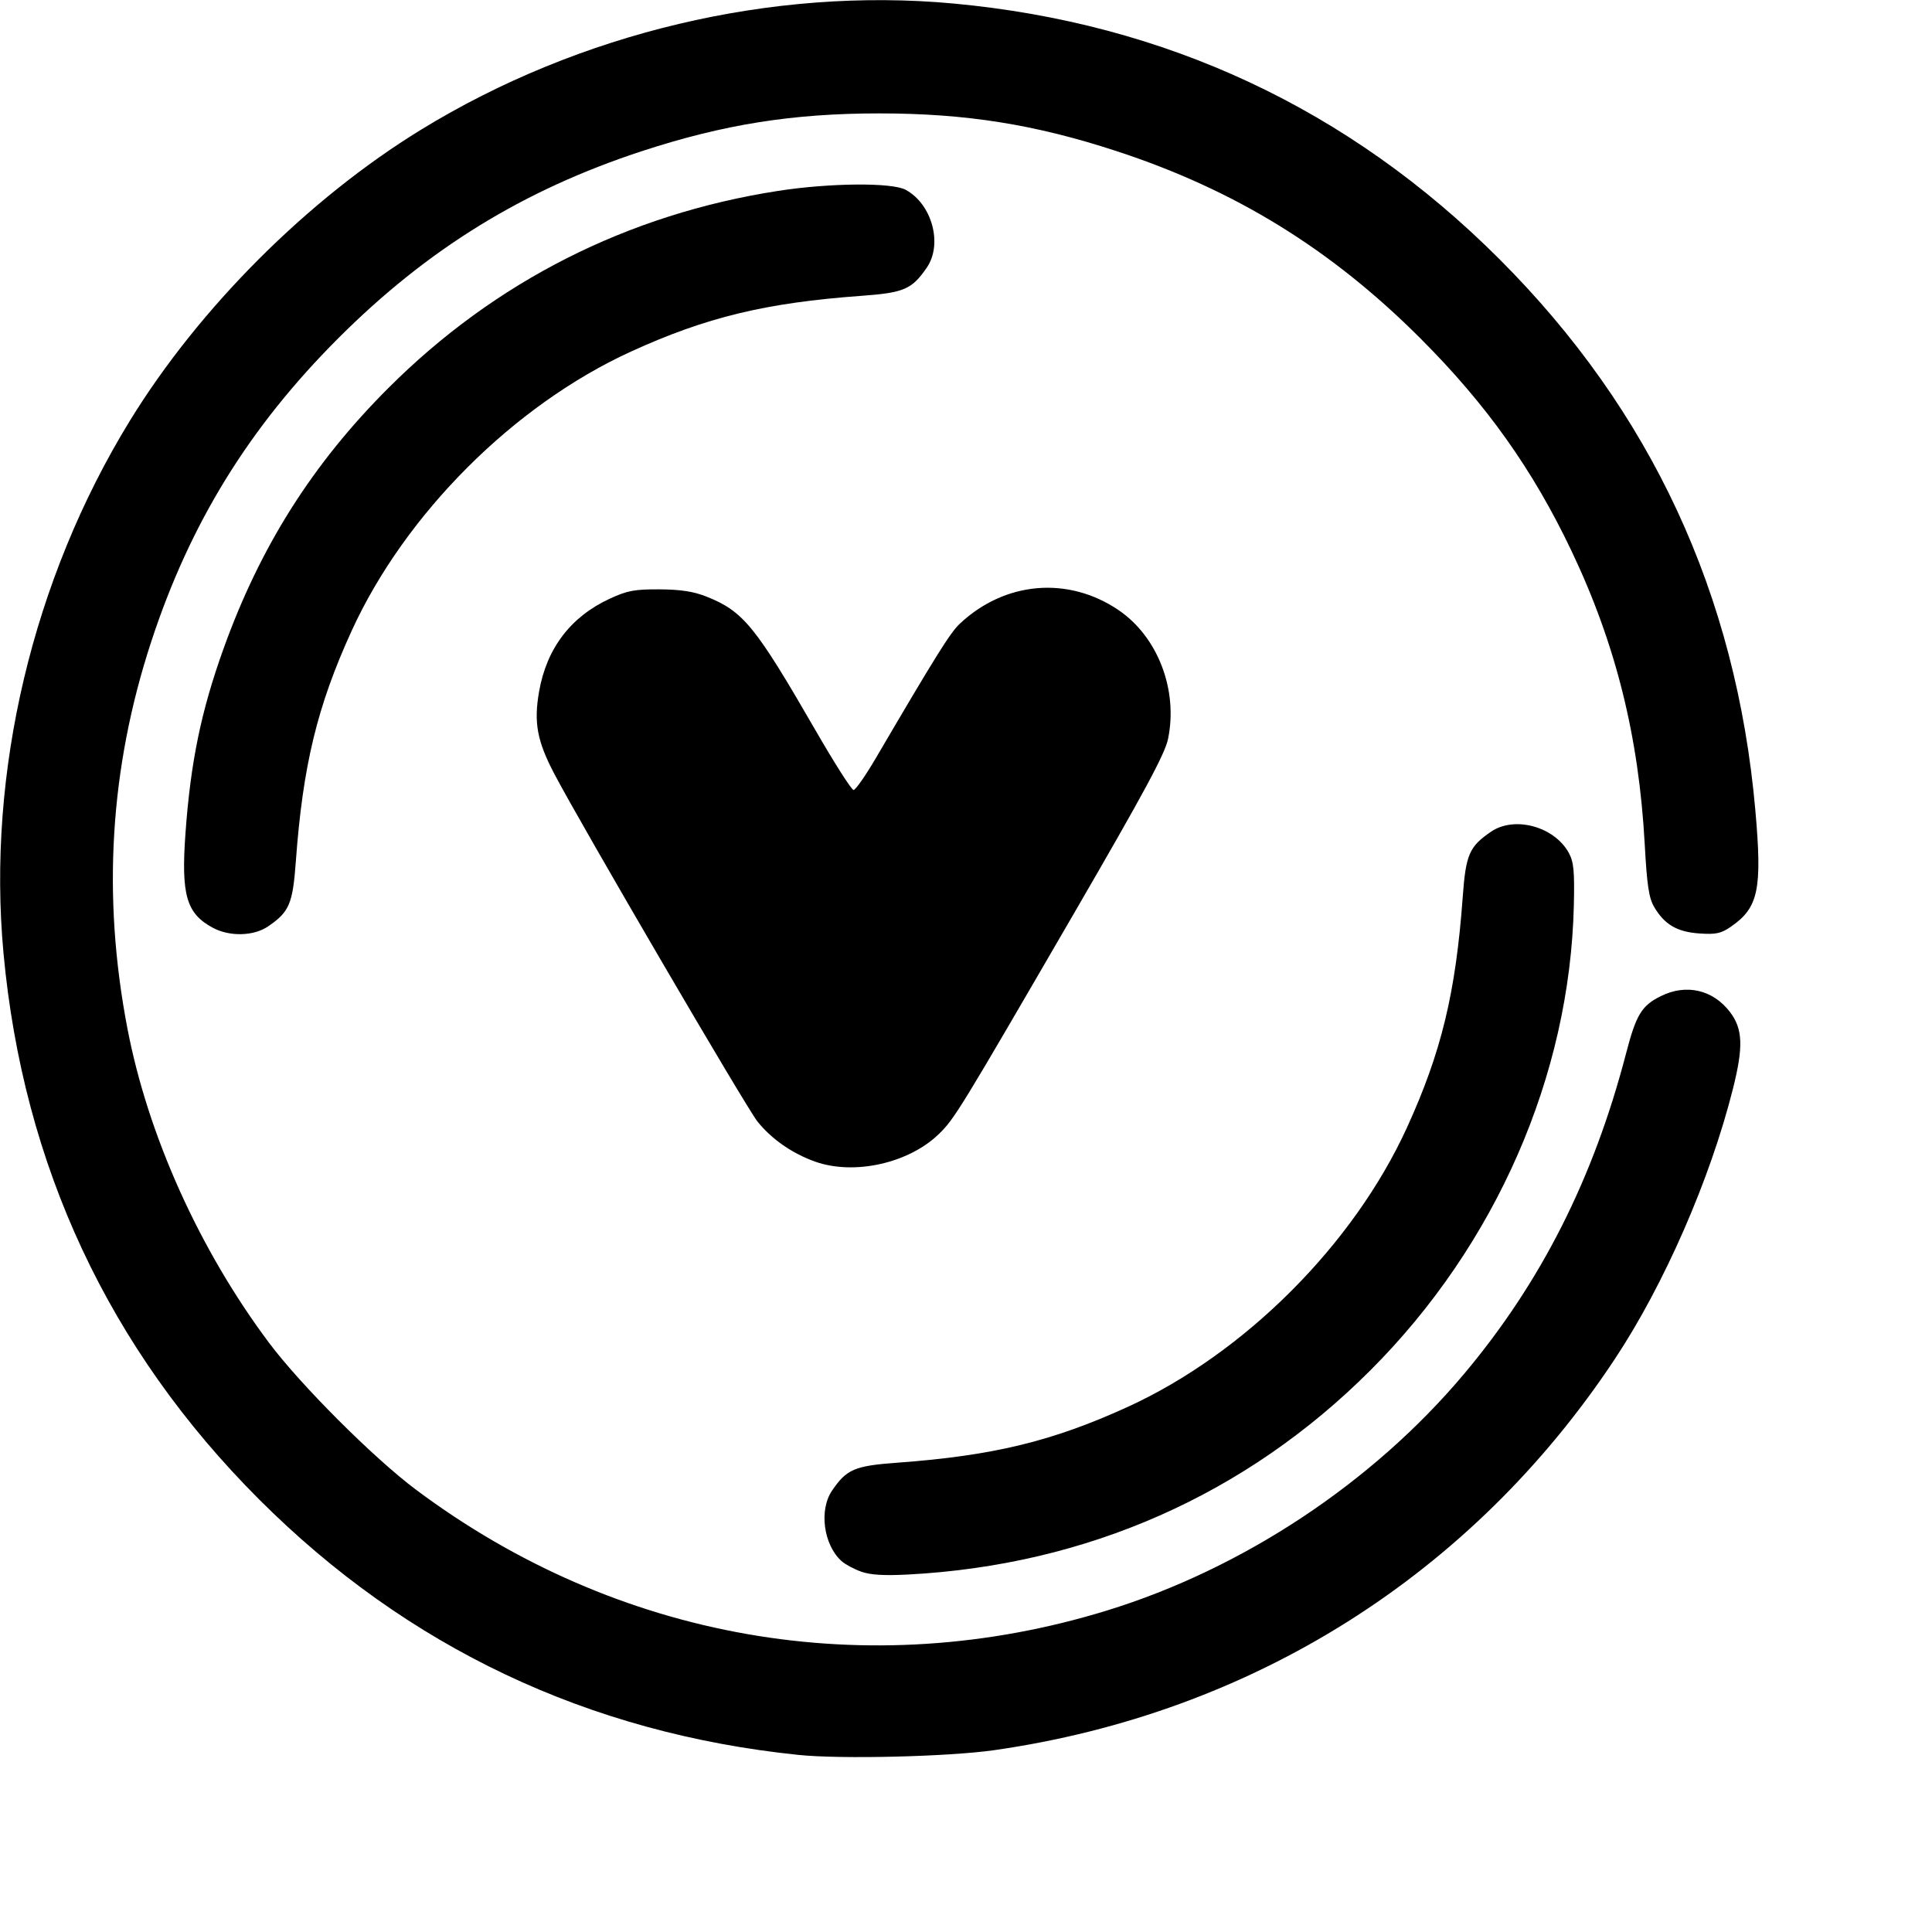
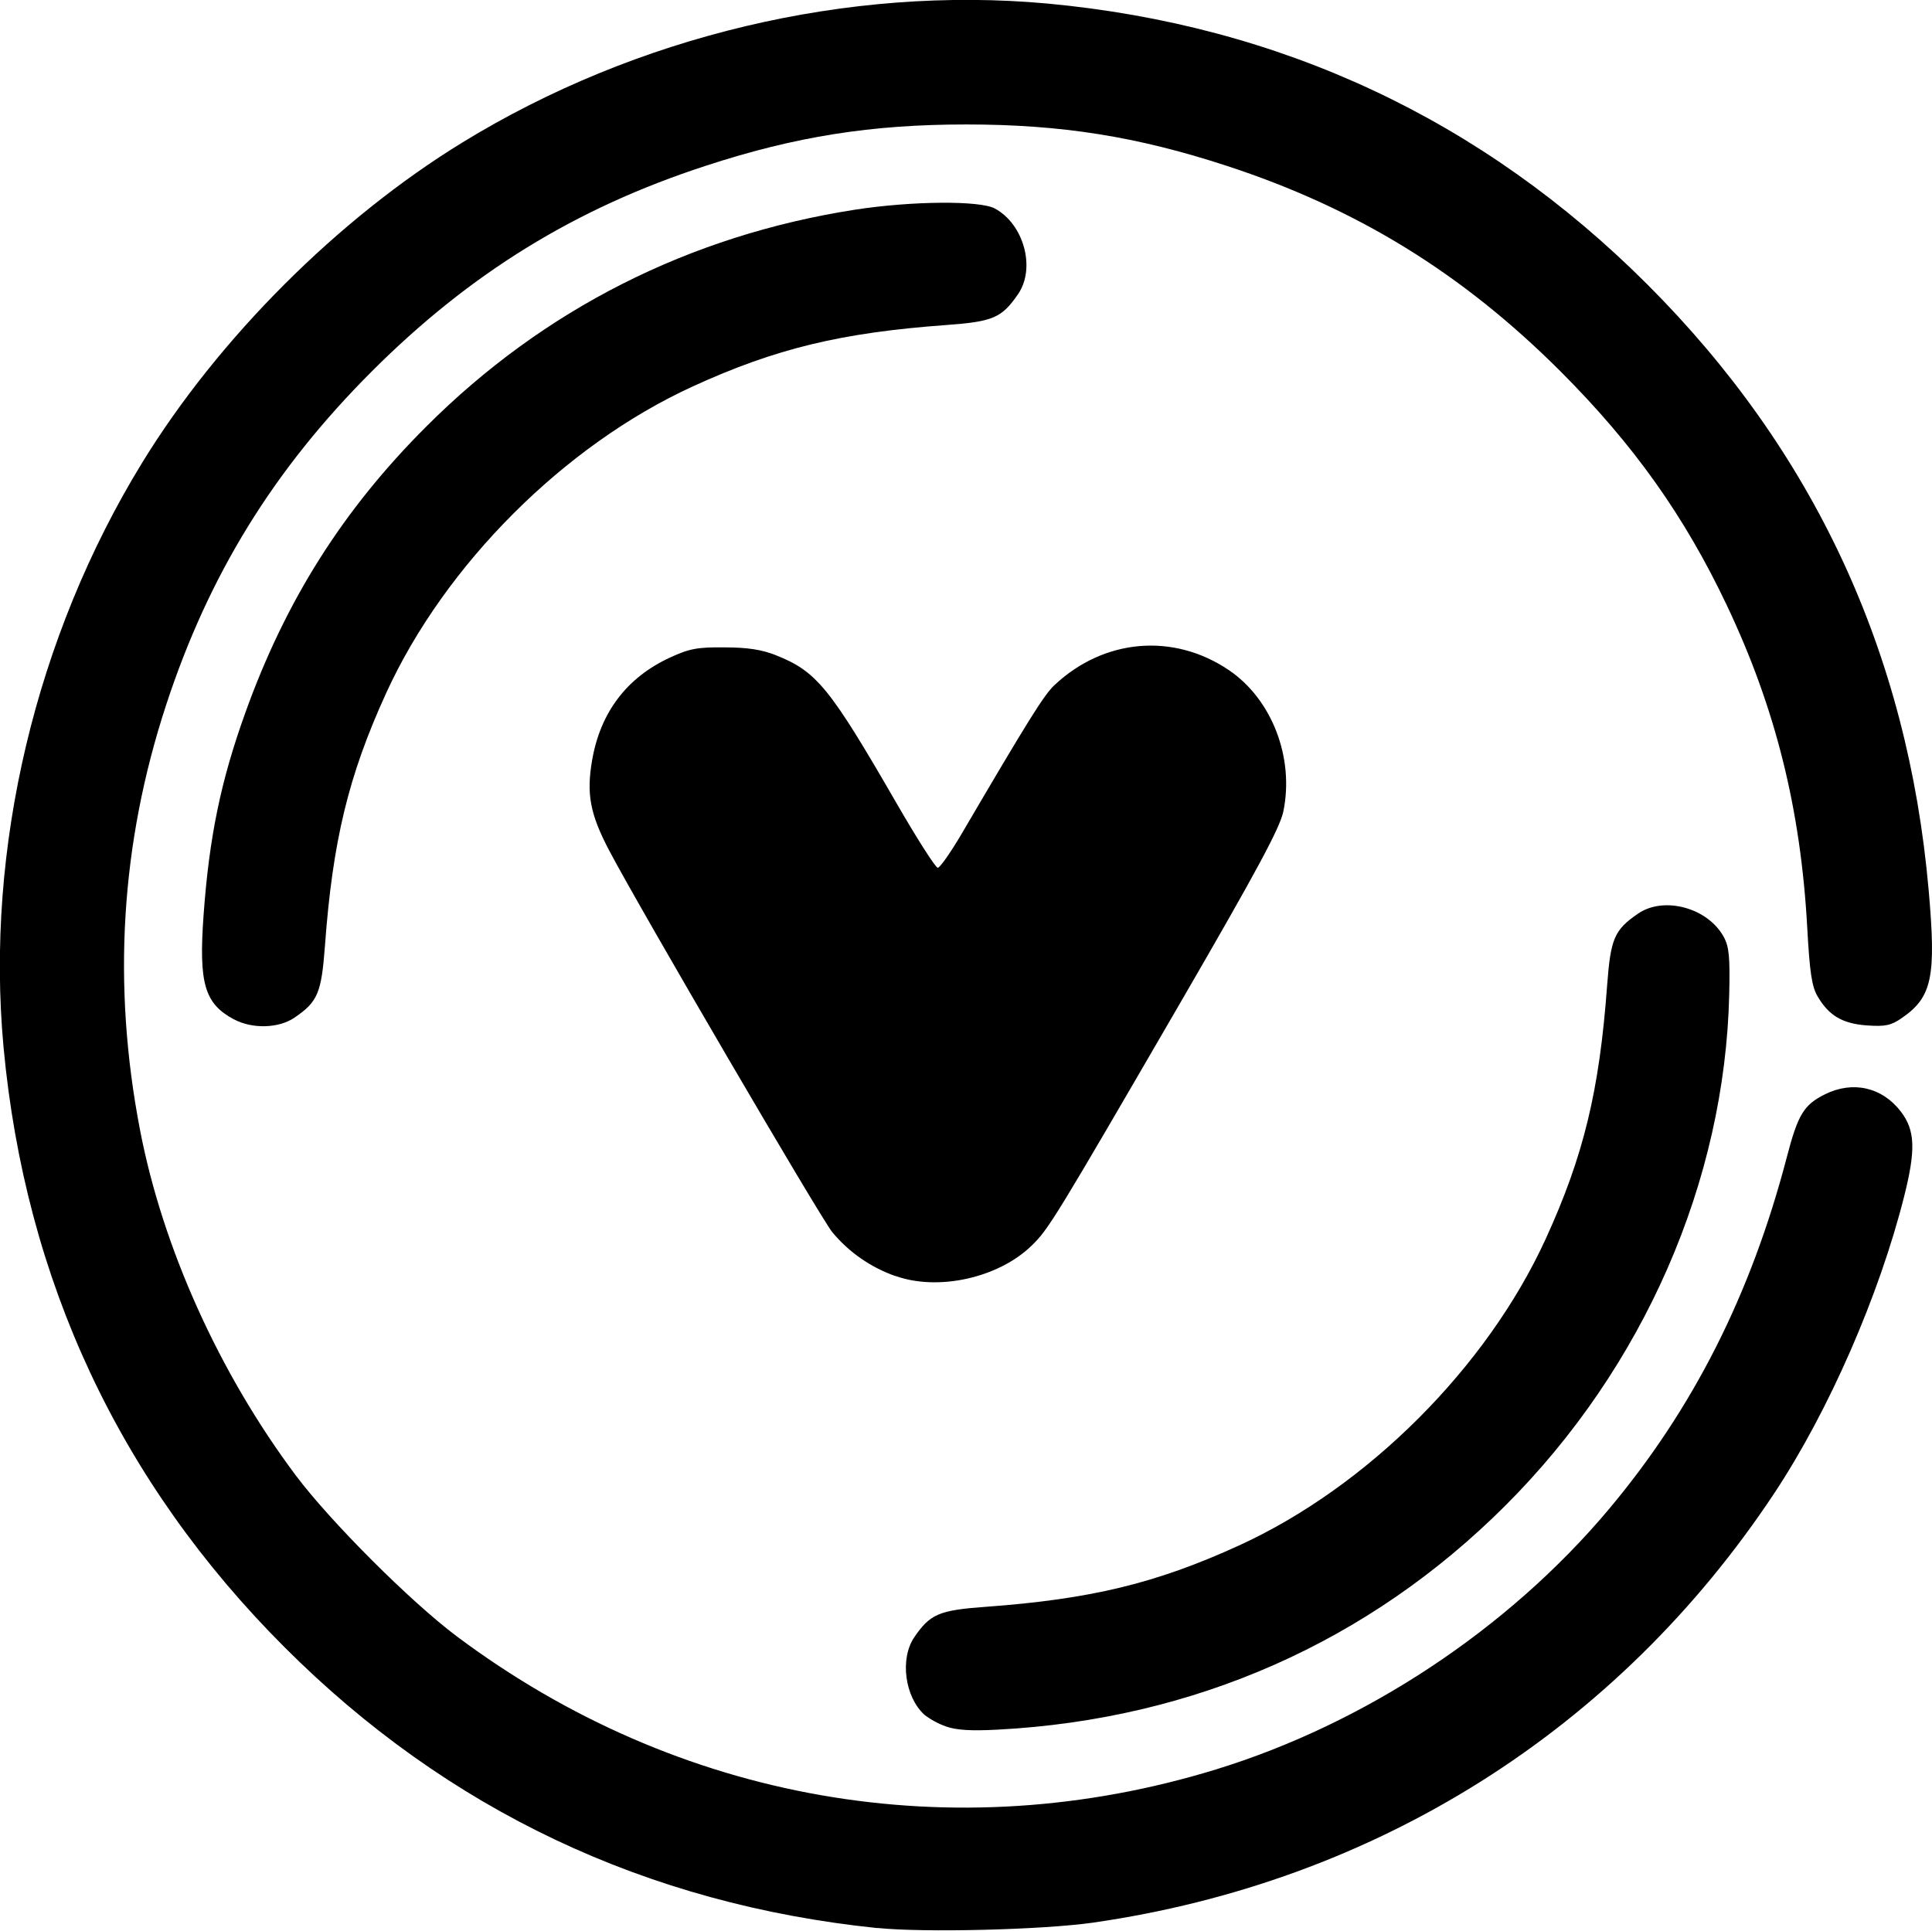
- <svg xmlns="http://www.w3.org/2000/svg" version="1.1" viewBox="0 0 600 600">
-   <path d="M 248,545.005 C 182.701,538.268 126.436,511.619 80.475,465.658 33.839,419.022 7.18,362.051 1.085,296 -4.089,239.935 10.143,179.91 40.258,130.79 61.801,95.651 95.651,61.801 130.79,40.258 179.91,10.143 239.935,-4.089 296,1.085 362.051,7.18 419.022,33.839 465.658,80.475 c 47.082,47.082 73.547,104.06 79.475,171.104 2.18,24.657 0.985,30.337 -7.631,36.248 -3.035,2.082 -4.651,2.423 -9.783,2.064 -6.918,-0.484 -10.813,-2.779 -14.024,-8.263 -1.618,-2.764 -2.217,-6.754 -2.905,-19.357 -1.83,-33.529 -8.974,-62.195 -22.697,-91.072 -12.039,-25.333 -26.397,-45.537 -47.01,-66.15 C 413.369,77.336 383.583,58.983 346.756,46.931 321.371,38.623 299.947,35.218 273.067,35.218 c -26.88,0 -48.304,3.405 -73.69,11.713 -36.826,12.052 -66.613,30.405 -94.327,58.119 -27.714,27.714 -46.067,57.501 -58.119,94.327 -12.822,39.178 -15.255,78.957 -7.347,120.09 6.39,33.235 22.347,68.649 43.939,97.515 9.808,13.112 32.517,35.821 45.629,45.629 62.479,46.736 140.347,60.375 214.527,37.577 42.244,-12.983 82.531,-39.65 110.936,-73.431 23.946,-28.478 40.257,-60.732 50.374,-99.607 3.137,-12.055 4.825,-14.834 10.814,-17.801 7.874,-3.901 16.167,-1.991 21.455,4.941 3.995,5.238 4.209,10.764 0.922,23.843 -7.057,28.083 -21.309,60.702 -36.647,83.876 -44.337,66.988 -112.653,110.06 -192.734,121.516 -14.189,2.03 -47.588,2.843 -60.8,1.48 z m 19.396,-56.934 c -2.239,-0.807 -4.965,-2.277 -6.058,-3.266 -5.591,-5.06 -7.04,-15.855 -2.938,-21.882 4.514,-6.632 7.011,-7.702 20.208,-8.664 29.726,-2.165 48.225,-6.642 71.615,-17.333 36.301,-16.592 70.11,-50.402 86.702,-86.702 10.691,-23.39 15.169,-41.889 17.333,-71.615 0.964,-13.235 2.014,-15.665 8.772,-20.303 7.295,-5.006 19.692,-1.634 24.185,6.579 1.521,2.781 1.799,5.66 1.558,16.183 -1.208,52.943 -24.196,105.507 -63.198,144.51 -38.641,38.641 -88.016,60.463 -143.443,63.397 -7.614,0.403 -11.831,0.145 -14.737,-0.903 z M 253.12,360.744 c -7.103,-2.536 -13.489,-6.978 -17.871,-12.432 -3.487,-4.339 -54.573,-91.76 -63.058,-107.907 -5.389,-10.256 -6.457,-15.968 -4.782,-25.584 2.34,-13.439 9.797,-23.259 21.925,-28.877 5.457,-2.527 7.736,-2.957 15.467,-2.915 6.537,0.035 10.594,0.657 14.541,2.227 11.507,4.577 15.193,9.095 33.997,41.678 5.84,10.12 11.124,18.4 11.74,18.4 0.617,0 3.724,-4.44 6.905,-9.867 18.636,-31.795 23.117,-38.97 26.072,-41.75 14.004,-13.172 33.628,-14.865 49.306,-4.254 12.181,8.244 18.545,24.799 15.384,40.024 -0.968,4.665 -7.333,16.474 -29.021,53.845 -35.734,61.573 -37.332,64.183 -42.184,68.88 -9.379,9.08 -26.34,12.847 -38.421,8.533 z M 66.151,288.158 c -8.289,-4.446 -9.943,-10.156 -8.543,-29.492 1.595,-22.03 4.837,-37.763 11.759,-57.067 11.391,-31.77 27.638,-57.49 51.19,-81.043 33.179,-33.179 74.416,-54.042 121.119,-61.277 16.019,-2.481 35.301,-2.647 39.574,-0.34 8.201,4.429 11.586,16.863 6.579,24.161 -4.638,6.759 -7.068,7.809 -20.303,8.772 -29.726,2.165 -48.225,6.642 -71.615,17.333 -36.301,16.592 -70.11,50.402 -86.702,86.702 -10.691,23.39 -15.169,41.889 -17.333,71.615 -0.961,13.198 -2.032,15.695 -8.664,20.208 -4.418,3.007 -11.898,3.194 -17.06,0.425 z" fill="#000000" />
+ <svg xmlns="http://www.w3.org/2000/svg" viewBox="0 0 546.04 545.64">
+   <g id="Layer_2" data-name="Layer 2">
+     <g id="Layer_1-2" data-name="Layer 1">
+       <path d="M248,545c-65.3-6.73-121.57-33.38-167.53-79.34C33.8,419,7.14,362,1,296c-5.17-56.07,9.06-116.09,39.18-165.21,21.54-35.14,55.39-69,90.53-90.53C179.87,10.1,239.89-4.13,296,1,362,7.14,419,33.8,465.62,80.43q70.62,70.63,79.47,171.11c2.18,24.66,1,30.33-7.63,36.25-3,2.08-4.65,2.42-9.78,2.06-6.92-.48-10.82-2.78-14-8.26-1.61-2.77-2.21-6.76-2.9-19.36-1.83-33.53-9-62.19-22.7-91.07-12-25.33-26.4-45.54-47-66.15-27.71-27.72-57.5-46.07-94.33-58.12-25.38-8.31-46.8-11.71-73.68-11.71s-48.31,3.4-73.69,11.71c-36.83,12-66.62,30.4-94.33,58.12s-46.07,57.5-58.12,94.33c-12.82,39.17-15.26,79-7.35,120.09,6.39,33.23,22.35,68.64,43.94,97.51,9.81,13.11,32.52,35.82,45.63,45.63,62.48,46.73,140.35,60.37,214.53,37.58,42.24-13,82.53-39.65,110.93-73.43C478.52,398.24,494.83,366,505,327.11c3.14-12.06,4.82-14.84,10.81-17.8,7.88-3.9,16.17-2,21.46,4.94,4,5.24,4.21,10.76.92,23.84-7.06,28.08-21.31,60.7-36.65,83.88C457.16,489,388.84,532,308.76,543.48c-14.19,2-47.59,2.85-60.8,1.48ZM267.35,488a22.42,22.42,0,0,1-6.05-3.27c-5.59-5.06-7-15.85-2.94-21.88,4.51-6.63,7-7.7,20.21-8.66,29.72-2.17,48.22-6.64,71.61-17.34,36.3-16.59,70.11-50.4,86.7-86.7,10.7-23.39,15.17-41.89,17.34-71.61,1-13.24,2-15.67,8.77-20.31,7.3-5,19.69-1.63,24.18,6.58,1.53,2.78,1.8,5.66,1.56,16.19-1.2,52.94-24.19,105.5-63.2,144.5-38.64,38.65-88,60.47-143.44,63.4-7.61.41-11.83.15-14.74-.9ZM253.08,360.7a40.71,40.71,0,0,1-17.87-12.43c-3.49-4.34-54.58-91.76-63.06-107.91-5.39-10.25-6.46-16-4.78-25.58,2.34-13.44,9.79-23.26,21.92-28.88,5.46-2.53,7.74-3,15.47-2.91,6.54,0,10.59.65,14.54,2.22,11.51,4.58,15.19,9.1,34,41.68,5.84,10.12,11.12,18.4,11.74,18.4s3.72-4.44,6.9-9.86c18.64-31.8,23.12-39,26.07-41.76,14-13.17,33.63-14.86,49.31-4.25,12.18,8.25,18.54,24.8,15.38,40-1,4.66-7.33,16.47-29,53.84-35.73,61.57-37.33,64.18-42.18,68.88-9.38,9.08-26.34,12.85-38.42,8.53Zm-187-72.58c-8.29-4.45-9.94-10.16-8.54-29.49,1.59-22,4.83-37.77,11.76-57.07,11.39-31.77,27.63-57.49,51.19-81,33.17-33.18,74.41-54,121.11-61.28,16-2.48,35.31-2.65,39.58-.34,8.2,4.43,11.58,16.86,6.58,24.16-4.64,6.76-7.07,7.81-20.31,8.77-29.72,2.17-48.22,6.64-71.61,17.34-36.3,16.59-70.11,50.4-86.7,86.7C98.47,219.26,94,237.76,91.83,267.48c-1,13.2-2,15.7-8.66,20.21-4.42,3-11.9,3.2-17.06.43Z" />
+     </g>
+   </g>
</svg>
